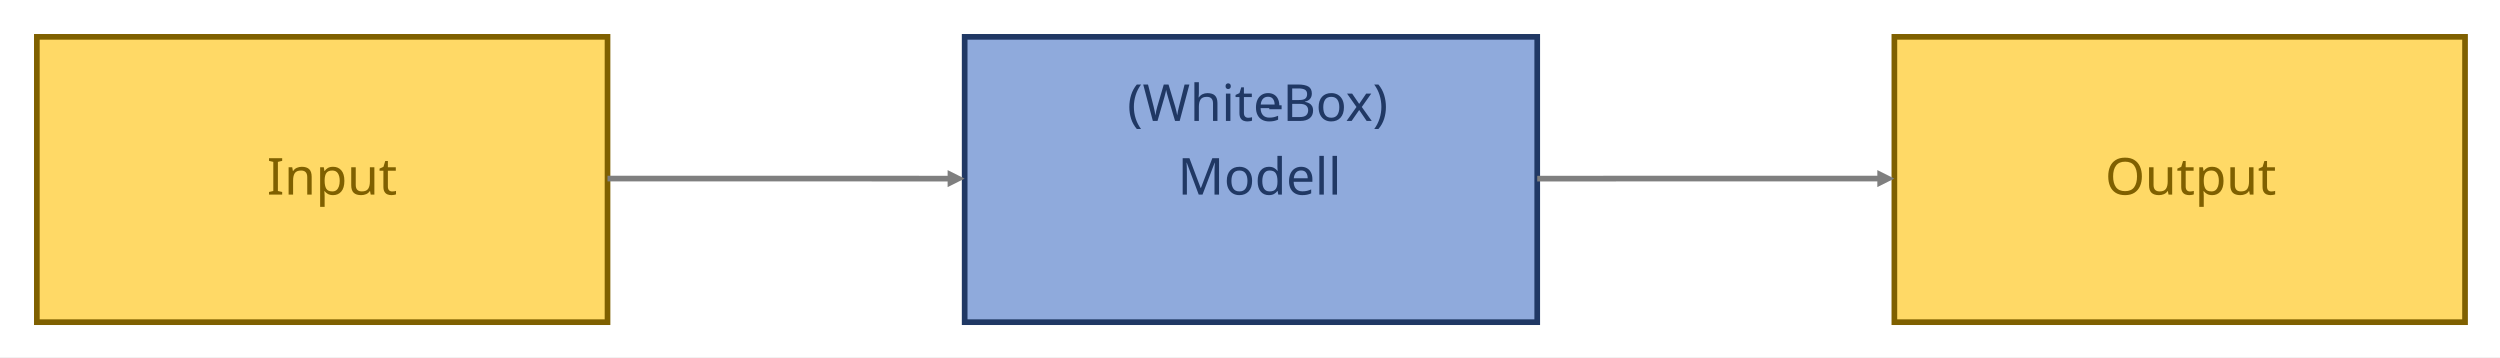
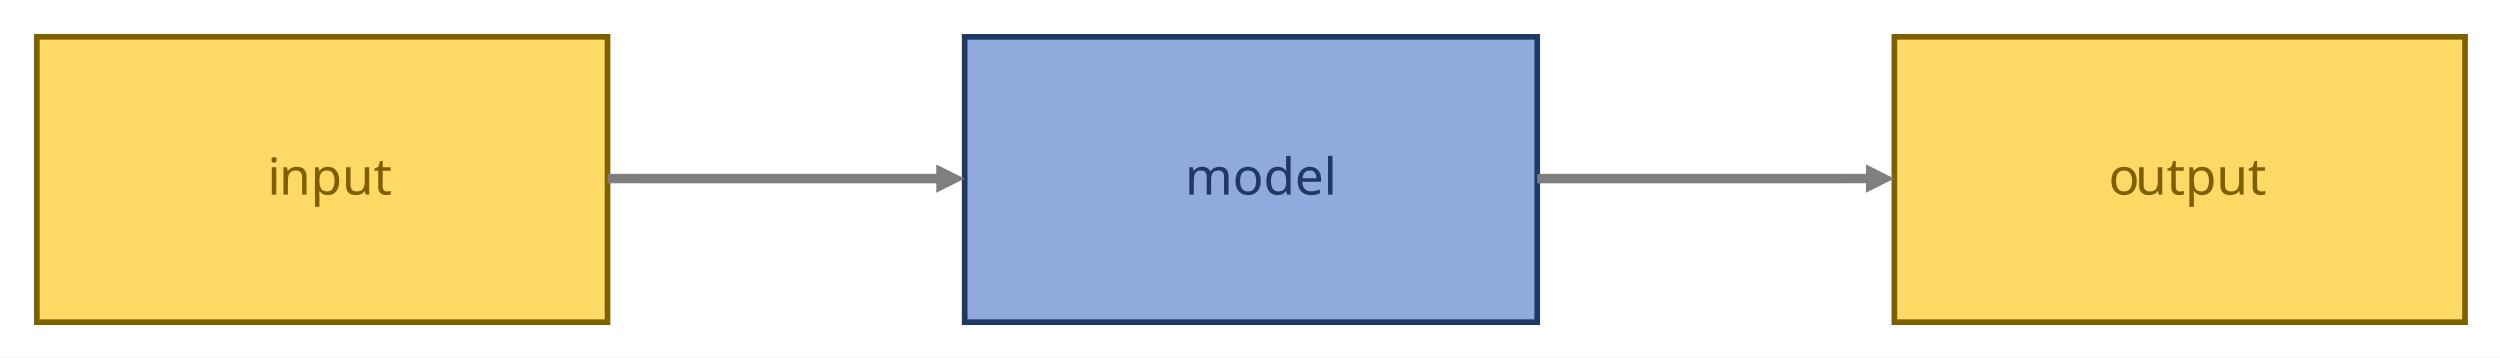
<svg xmlns="http://www.w3.org/2000/svg" width="1323" height="189" overflow="hidden">
  <defs>
    <clipPath id="clip0">
      <path d="M0 0 1323 0 1323 189 0 189Z" fill-rule="evenodd" clip-rule="evenodd" />
    </clipPath>
  </defs>
  <g clip-path="url(#clip0)">
    <rect x="0" y="0" width="1322.83" height="189" fill="#FFFFFF" transform="scale(1.00013 1)" />
    <rect x="0" y="0" width="301.962" height="151" stroke="#7F6000" stroke-width="3" stroke-miterlimit="8" fill="#FFD966" transform="matrix(1.00013 0 -0 1 19.5 19.5001)" />
-     <text fill="#7F6000" font-family="Calibri,Calibri_MSFontService,sans-serif" font-weight="400" font-size="27" transform="matrix(1 0 0 0.999874 141.282 103)">Input</text>
+     <text fill="#7F6000" font-family="Calibri,Calibri_MSFontService,sans-serif" font-weight="400" font-size="27" transform="matrix(1 0 0 0.999874 141.532 103)">i<tspan x="6.167" y="0">nput</tspan>
+     </text>
    <rect x="0" y="0" width="302.962" height="151" stroke="#203864" stroke-width="3" stroke-miterlimit="8" fill="#8FAADC" transform="matrix(1.00013 0 -0 1 510.5 19.5001)" />
-     <text fill="#203864" font-family="Calibri,Calibri_MSFontService,sans-serif" font-weight="400" font-size="27" transform="matrix(1 0 0 0.999874 623.245 103)">Modell</text>
+     <text fill="#203864" font-family="Calibri,Calibri_MSFontService,sans-serif" font-weight="400" font-size="27" transform="matrix(1 0 0 0.999874 627.079 103)">model</text>
    <rect x="0" y="0" width="301.962" height="151" stroke="#7F6000" stroke-width="3" stroke-miterlimit="8" fill="#FFD966" transform="matrix(1.00013 0 -0 1 1002.5 19.5001)" />
-     <text fill="#7F6000" font-family="Calibri,Calibri_MSFontService,sans-serif" font-weight="400" font-size="27" transform="matrix(1 0 0 0.999874 1114.04 103)">Output</text>
-     <path d="M0-1.5 181.458-1.482 181.457 1.518-0 1.5ZM179.958-4.481 188.957 0.019 179.957 4.517Z" fill="#7F7F7F" transform="matrix(1.00013 0 -0 1 321.5 94.5001)" />
-     <path d="M-0 1.5-181.458 1.482-181.458-1.518 0-1.5ZM-179.958 4.481-188.957-0.019-179.958-4.517Z" fill="#7F7F7F" transform="matrix(-1.00013 -0 -0 1 813.5 94.5191)" />
-     <text fill="#203864" font-family="Calibri,Calibri_MSFontService,sans-serif" font-weight="400" font-size="27" transform="matrix(1 0 0 0.999874 596.562 64)">(White<tspan x="74.056" y="0">-</tspan>
-       <tspan x="82.224" y="0">Box)</tspan>
+     <text fill="#7F6000" font-family="Calibri,Calibri_MSFontService,sans-serif" font-weight="400" font-size="27" transform="matrix(1 0 0 0.999874 1115.88 103)">o<tspan x="14.002" y="0">utput</tspan>
    </text>
+     <path d="M0-2.5 176.458-2.482 176.458 2.517-0 2.5ZM173.959-7.482 188.957 0.019 173.958 7.517Z" fill="#7F7F7F" transform="matrix(1.00013 0 -0 1 321.5 94.5001)" />
+     <path d="M-0 2.5-176.459 2.482-176.458-2.517 0-2.5ZM-173.959 7.482-188.957-0.019-173.958-7.517Z" fill="#7F7F7F" transform="matrix(-1.00013 -0 -0 1 813.5 94.5191)" />
  </g>
</svg>
